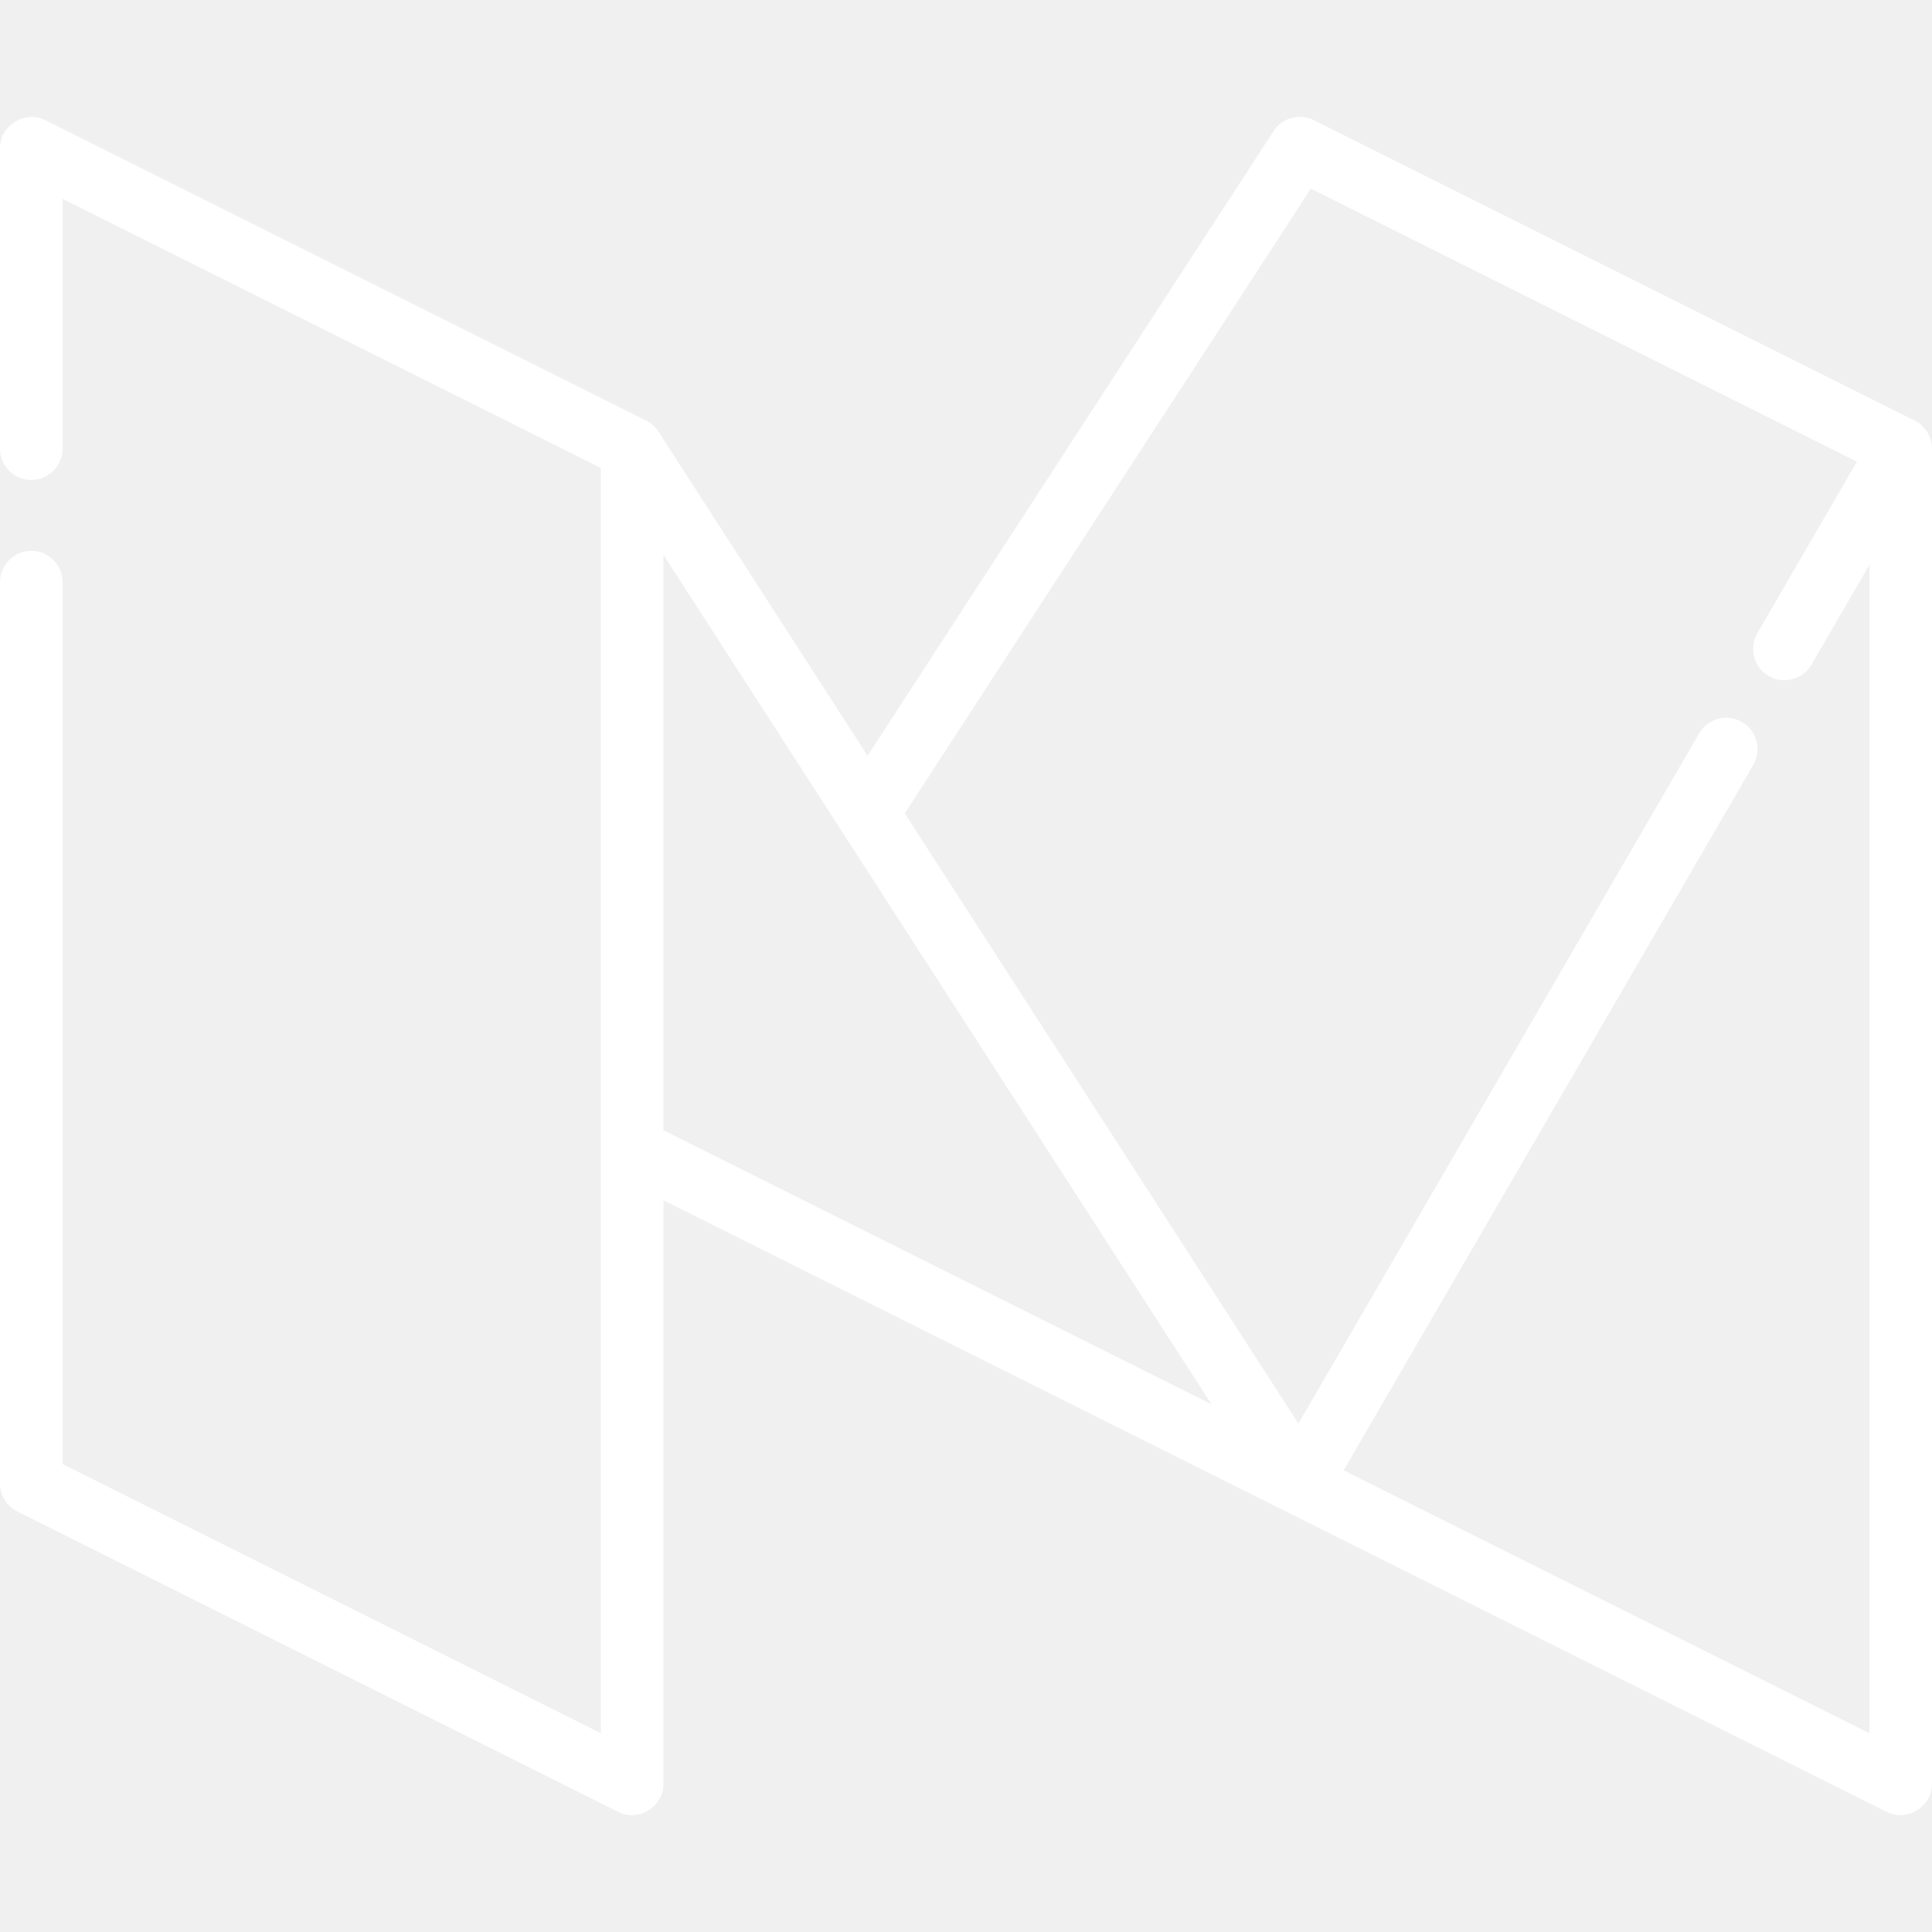
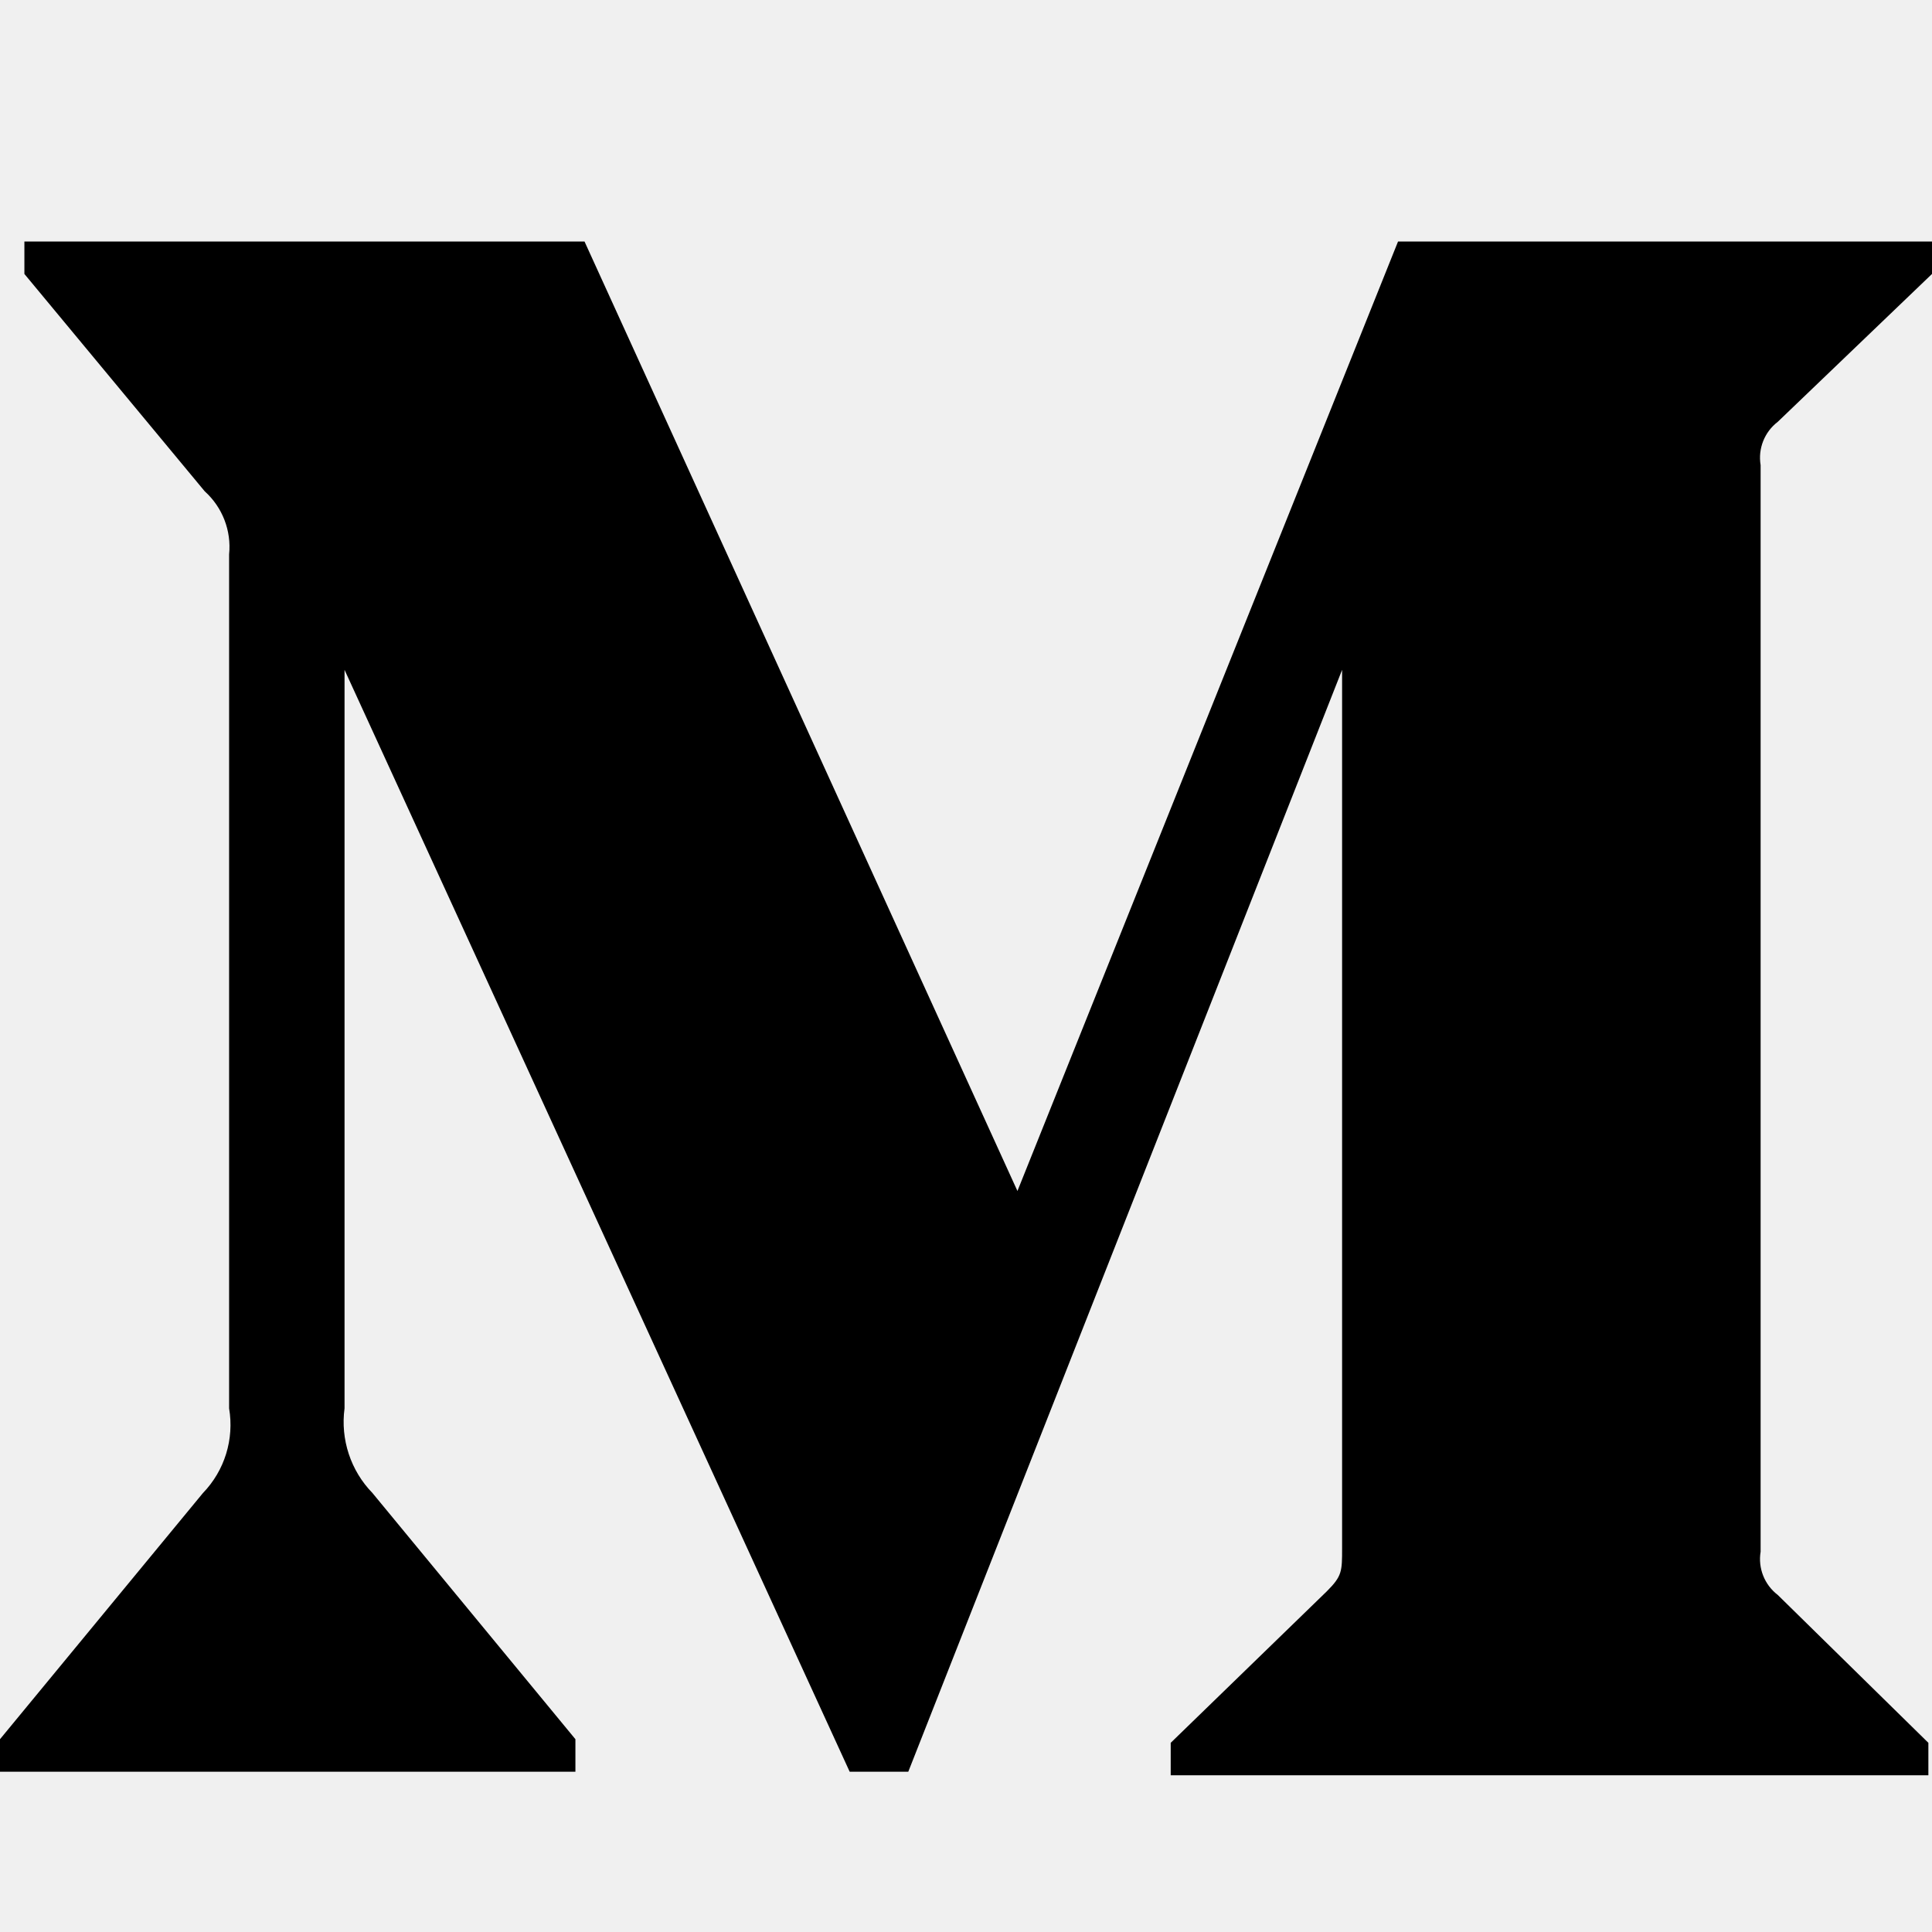
- <svg xmlns="http://www.w3.org/2000/svg" version="1.1" id="Layer_1" x="0px" y="0px" viewBox="0 0 512 512" style="enable-background:new 0 0 512 512;" xml:space="preserve" width="512px" height="512px">
-   <g>
-     <g>
-       <path d="M511.981,118.509c-0.135-2.956-1.892-5.726-4.565-7.04l-159.24-79.62c-3.776-1.887-8.363-0.64-10.664,2.898    L229.916,200.282l-55.413-85.891c-0.796-1.235-1.945-2.264-3.259-2.922l-159.24-79.62C6.582,29.138,0,33.218,0,39.268v79.621    c0,4.581,3.712,8.294,8.294,8.294c4.581,0,8.294-3.712,8.294-8.294V52.687l142.652,71.326v335.32L16.587,388.008V154.277    c0-4.581-3.712-8.294-8.294-8.294c-4.581,0-8.294,3.712-8.294,8.294v238.857c0,3.142,1.775,6.013,4.585,7.418l159.24,79.62    c5.427,2.714,12.003-1.375,12.003-7.418V318.087l324.17,162.085c5.427,2.714,12.003-1.375,12.003-7.418V118.888    C512,118.76,511.987,118.636,511.981,118.509z M175.827,299.541v-152.5l145.239,225.12L175.827,299.541z M495.413,459.335    l-139.34-69.671l108.576-186.993c2.299-3.961,0.952-9.037-3.009-11.337c-3.96-2.298-9.036-0.953-11.337,3.009L344.094,377.258    L239.77,215.555L347.383,49.998l144.717,72.359l-26.387,45.446c-2.299,3.961-0.952,9.037,3.009,11.337    c3.958,2.297,9.035,0.953,11.337-3.009l15.354-26.443V459.335z" fill="#FFFFFF" />
-     </g>
-   </g>
-   <g>
- </g>
-   <g>
- </g>
-   <g>
- </g>
-   <g>
- </g>
-   <g>
- </g>
-   <g>
- </g>
-   <g>
- </g>
-   <g>
- </g>
-   <g>
- </g>
-   <g>
- </g>
-   <g>
- </g>
-   <g>
- </g>
-   <g>
- </g>
-   <g>
- </g>
-   <g>
- </g>
+ <svg xmlns="http://www.w3.org/2000/svg" width="24" height="24" fill-rule="evenodd" clip-rule="evenodd">
+   <path d="M2.846 6.887c.03-.295-.083-.586-.303-.784l-2.24-2.7v-.403h6.958l5.378 11.795 4.728-11.795h6.633v.403l-1.916 1.837c-.165.126-.247.333-.213.538v13.498c-.034.204.048.411.213.537l1.871 1.837v.403h-9.412v-.403l1.939-1.882c.19-.19.19-.246.19-.537v-10.91l-5.389 13.688h-.728l-6.275-13.688v9.174c-.052.385.076.774.347 1.052l2.521 3.058v.404h-7.148v-.404l2.521-3.058c.27-.279.39-.67.325-1.052v-10.608z" />
</svg>
